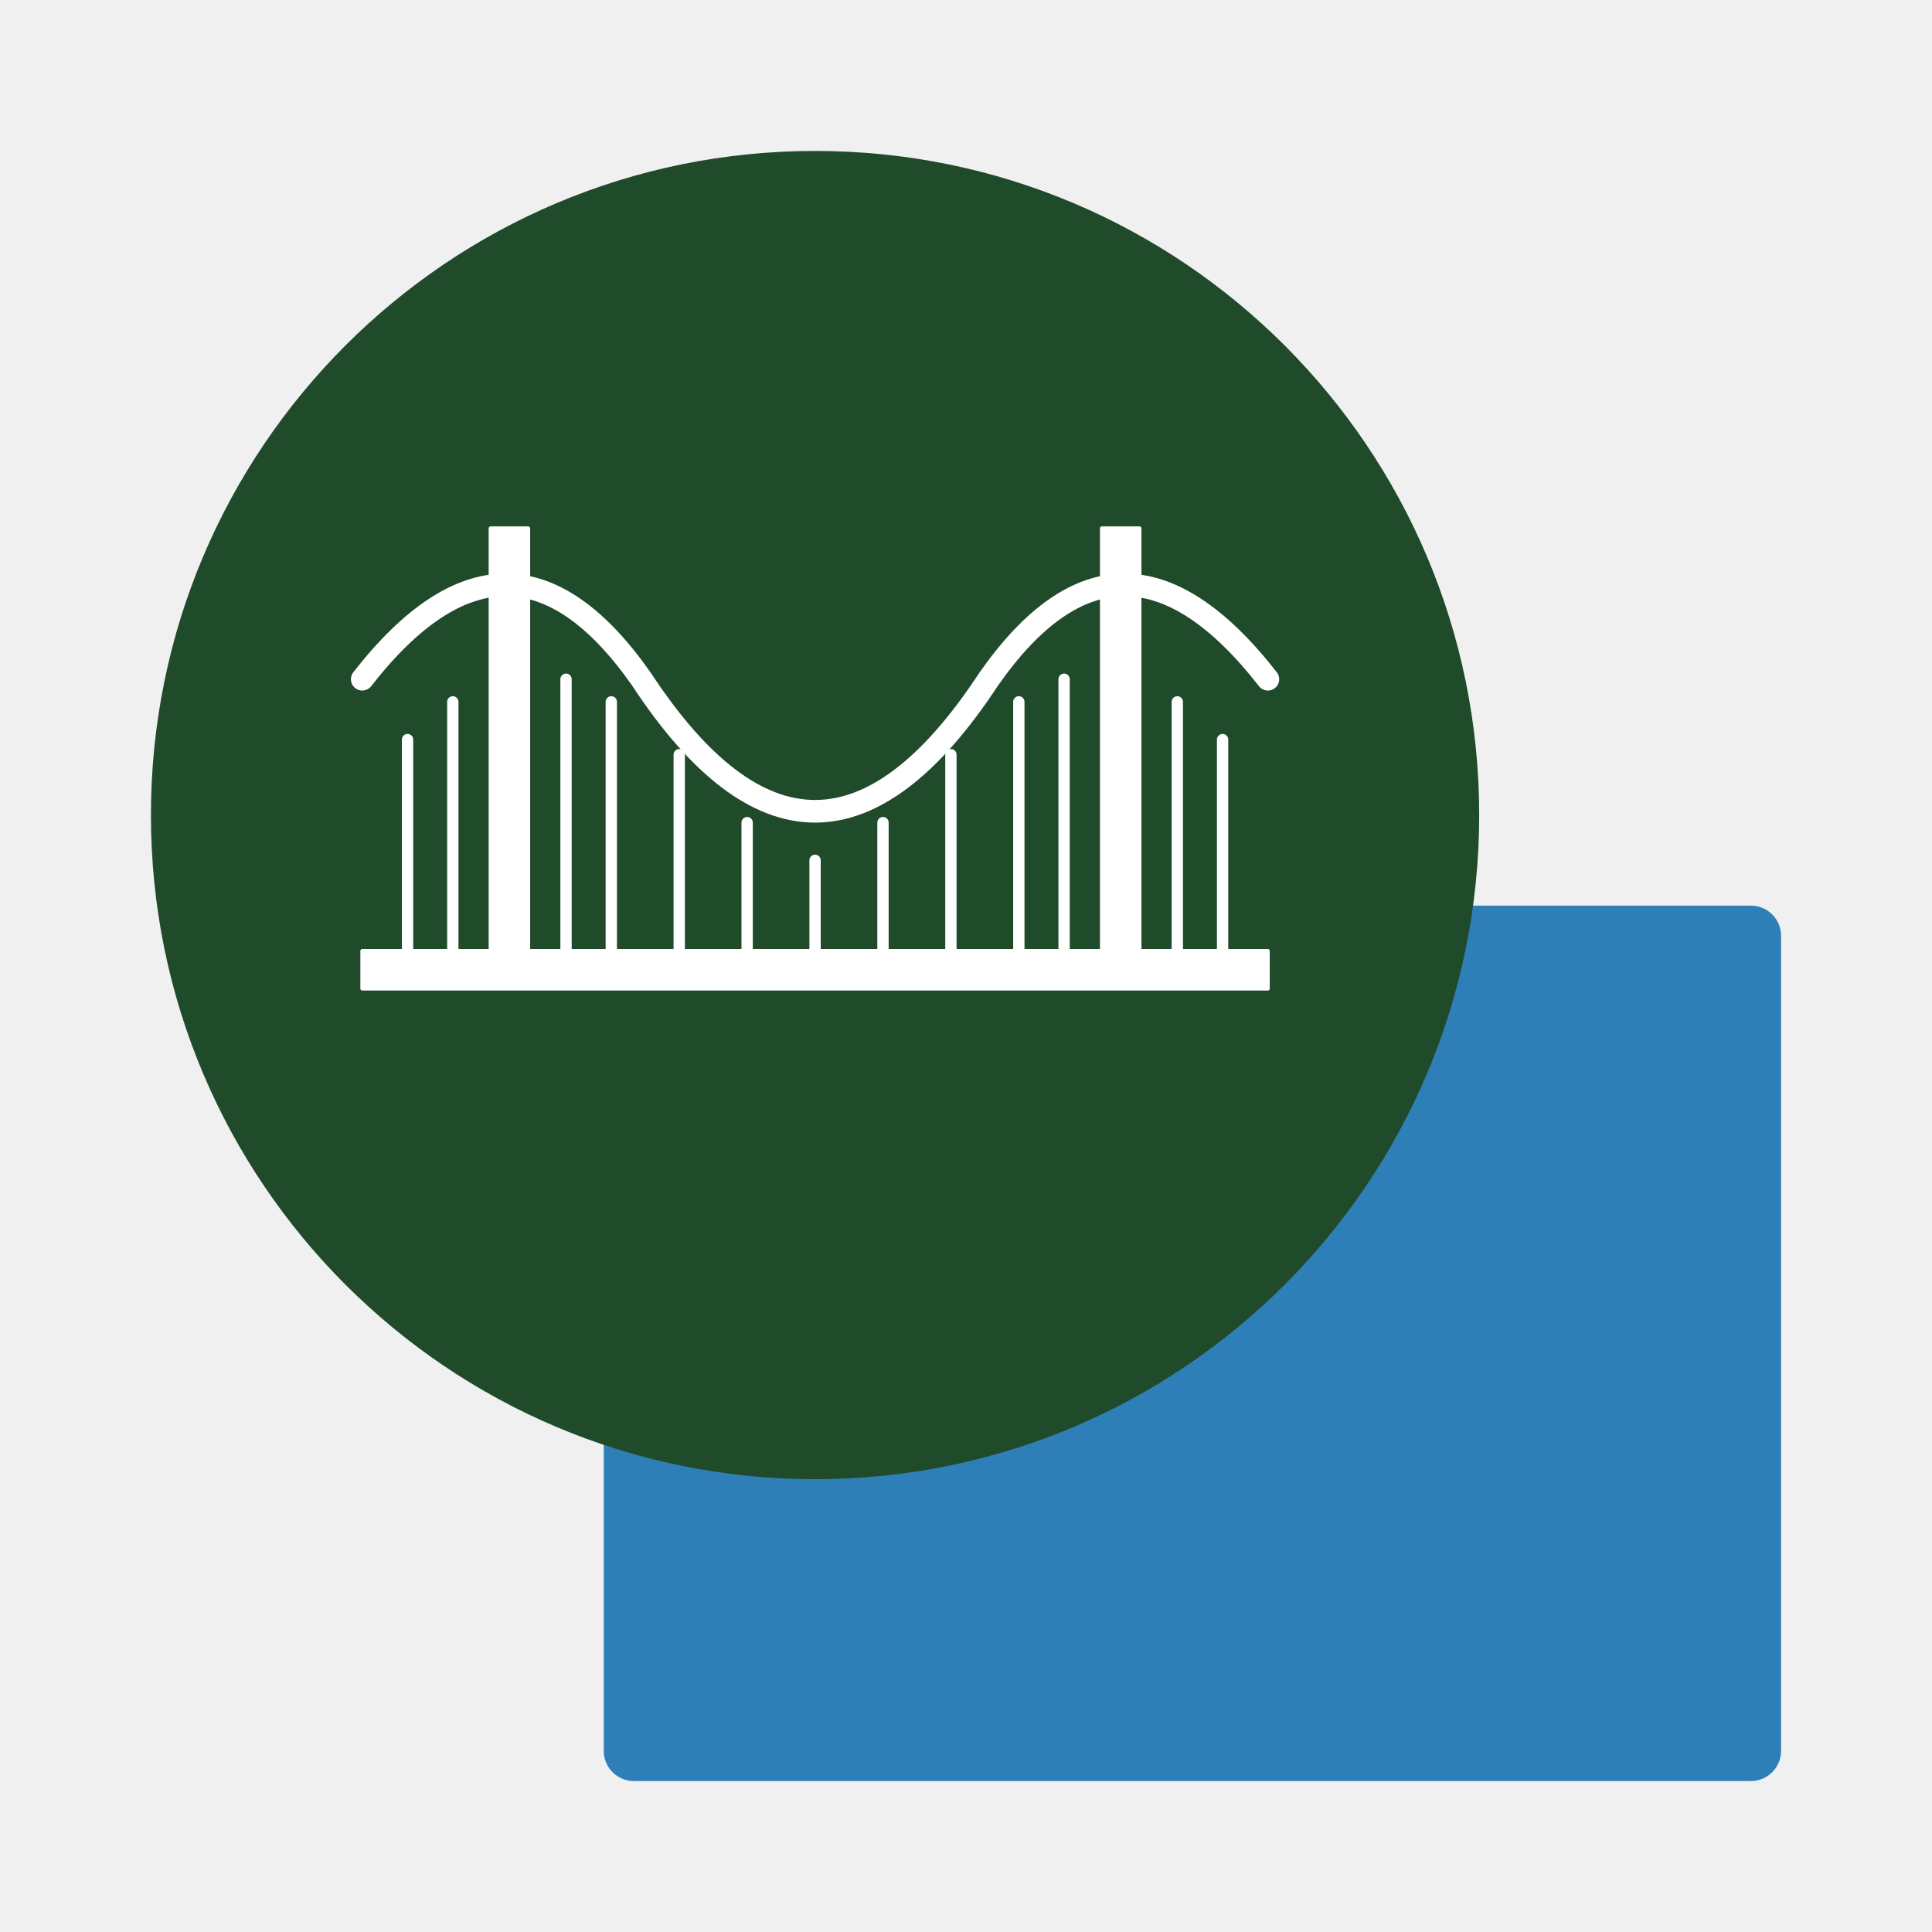
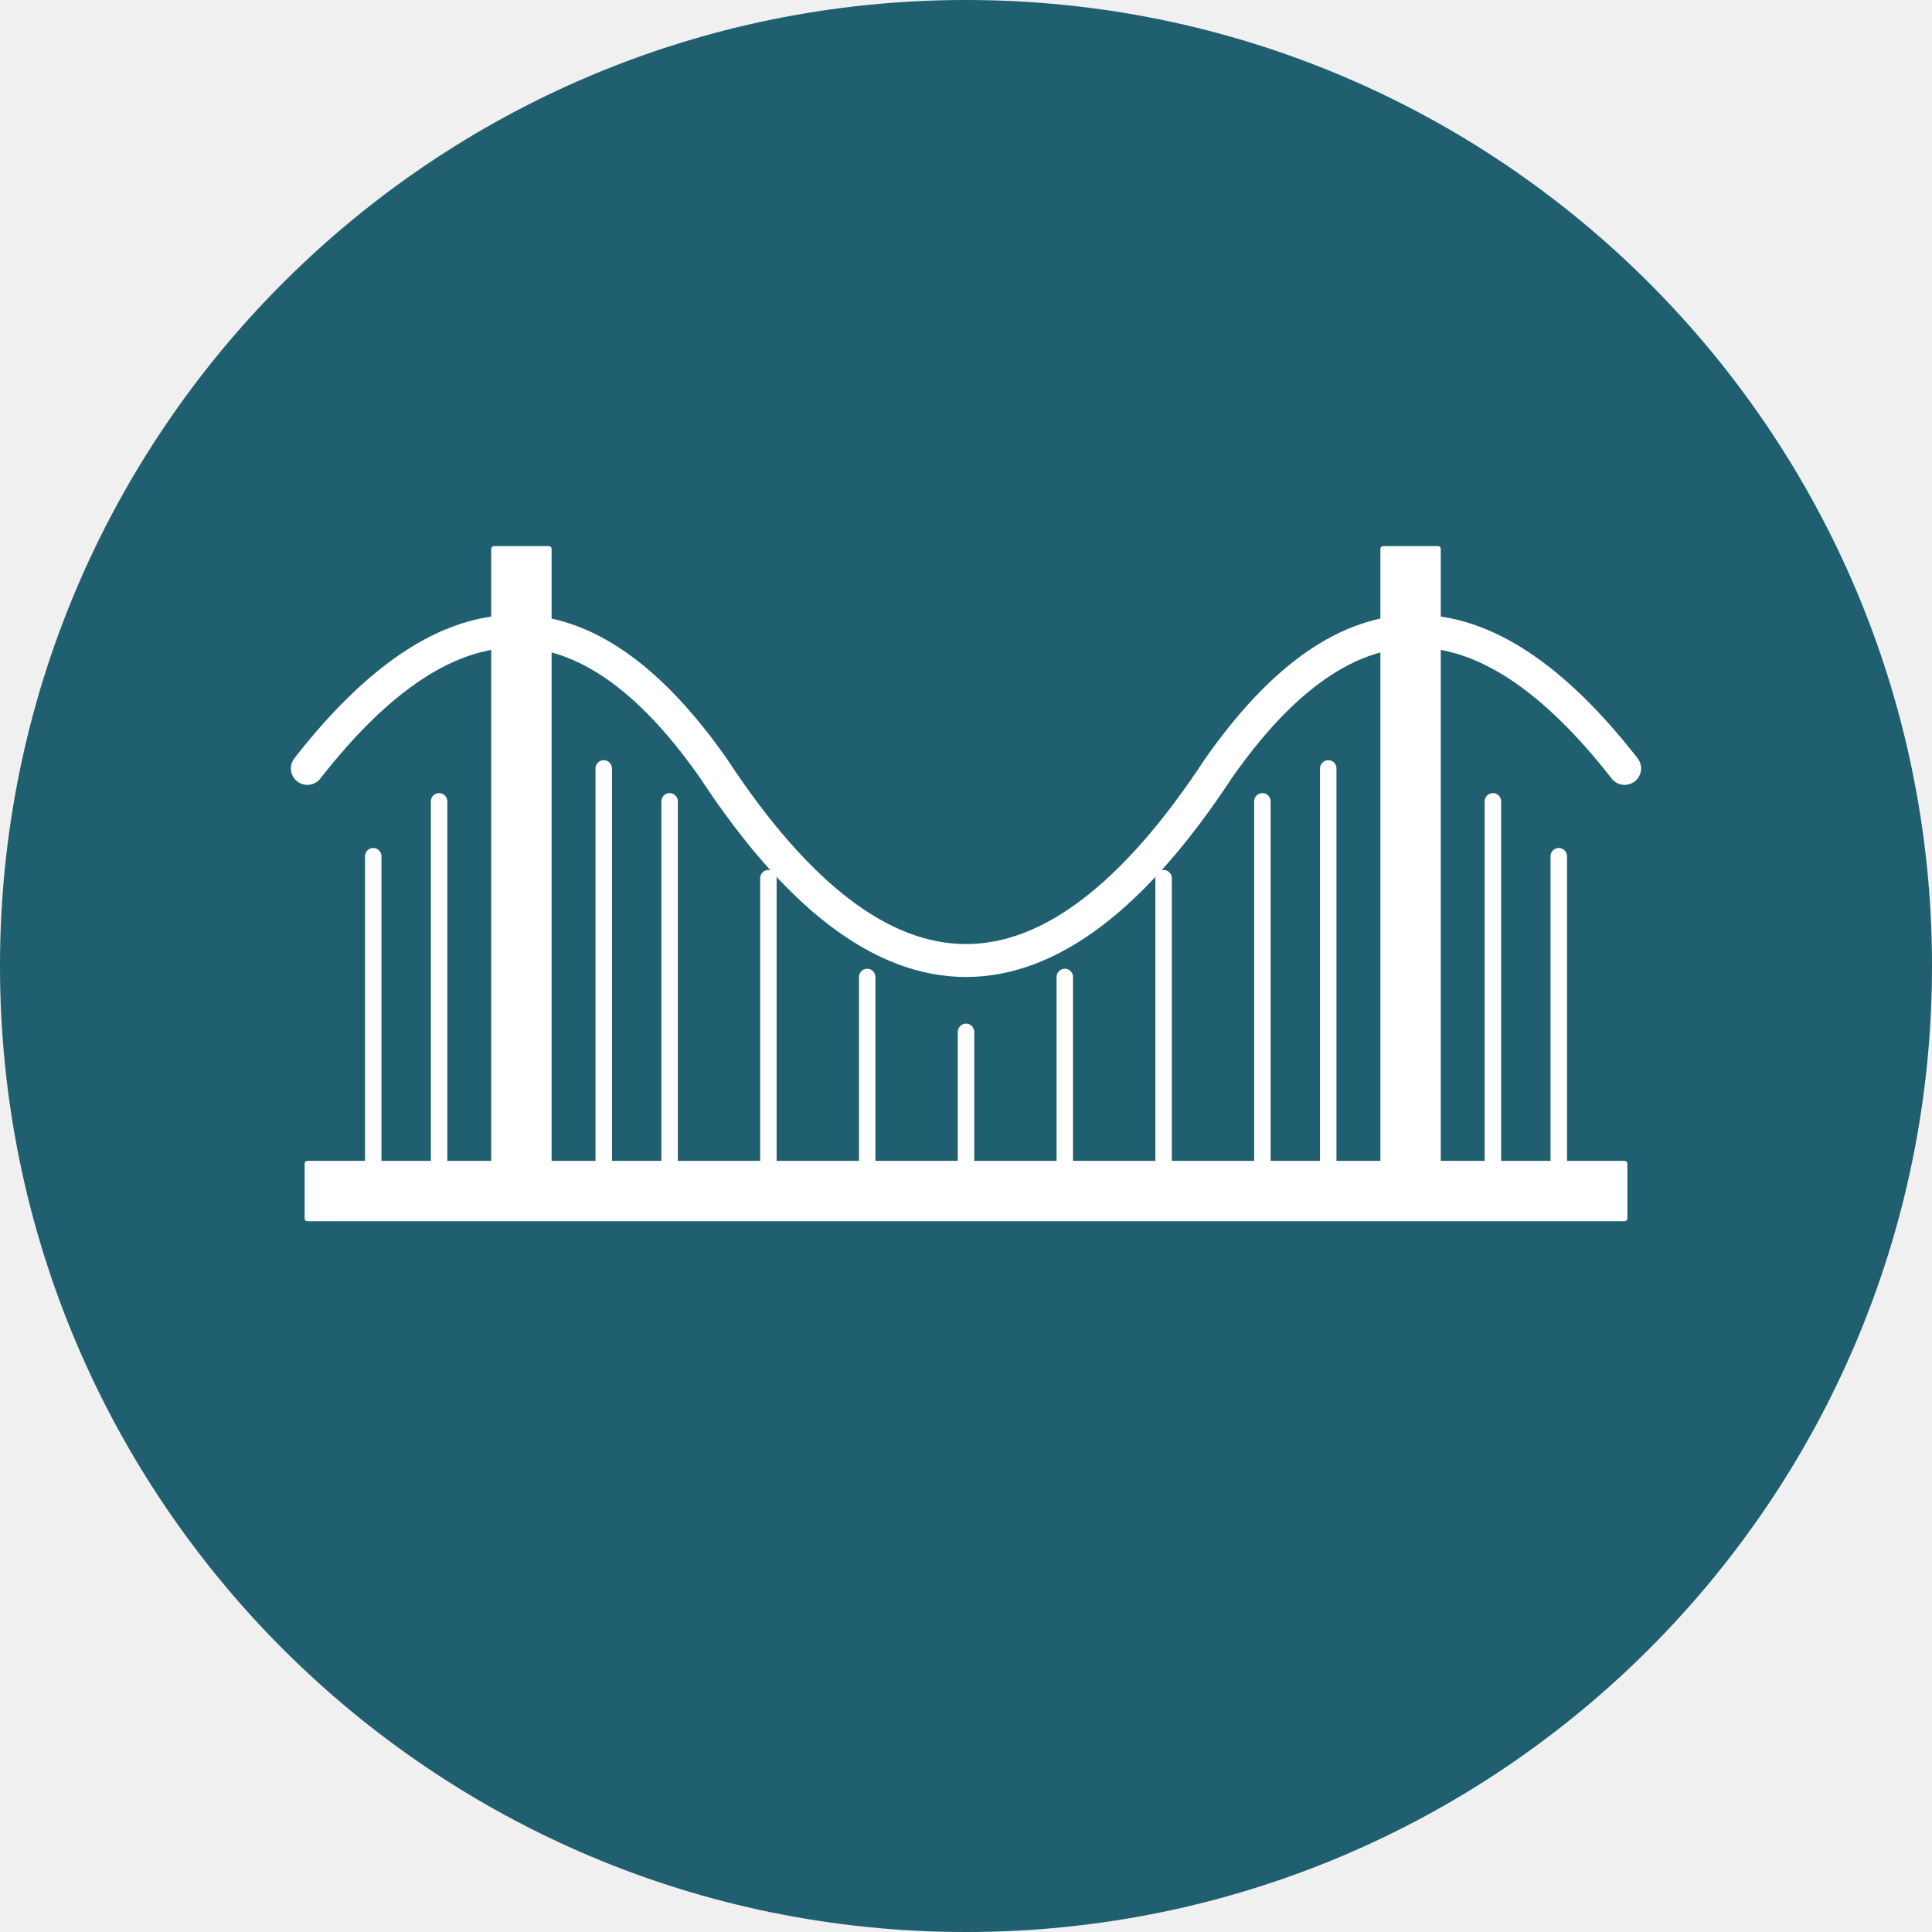
- <svg xmlns="http://www.w3.org/2000/svg" viewBox="0 0 512 512" width="512" height="512">
-   <rect x="160" y="240" width="312" height="232" rx="8" ry="8" fill="#2E7FB8" />
-   <circle cx="216" cy="216" r="176" fill="#1F4B2A" />
+ <svg xmlns="http://www.w3.org/2000/svg" viewBox="40 40 352 352" width="512" height="512">
+   <circle cx="216" cy="216" r="176" fill="#1F5F6F" />
  <g fill="#FFFFFF" stroke="#FFFFFF" stroke-linecap="round" stroke-linejoin="round">
    <rect x="96" y="252" width="240" height="10" />
    <rect x="130" y="140" width="10" height="120" />
    <rect x="292" y="140" width="10" height="120" />
    <path d="M96 180 Q135 130 170 180 Q216 250 262 180 Q297 130 336 180" fill="none" stroke="#FFFFFF" stroke-width="6" />
    <g stroke="#FFFFFF" stroke-width="3">
      <line x1="108" y1="196" x2="108" y2="252" />
      <line x1="120" y1="186" x2="120" y2="252" />
      <line x1="150" y1="180" x2="150" y2="252" />
      <line x1="162" y1="186" x2="162" y2="252" />
      <line x1="180" y1="200" x2="180" y2="252" />
      <line x1="198" y1="218" x2="198" y2="252" />
      <line x1="216" y1="228" x2="216" y2="252" />
      <line x1="234" y1="218" x2="234" y2="252" />
      <line x1="252" y1="200" x2="252" y2="252" />
      <line x1="270" y1="186" x2="270" y2="252" />
      <line x1="282" y1="180" x2="282" y2="252" />
      <line x1="312" y1="186" x2="312" y2="252" />
      <line x1="324" y1="196" x2="324" y2="252" />
    </g>
  </g>
</svg>
